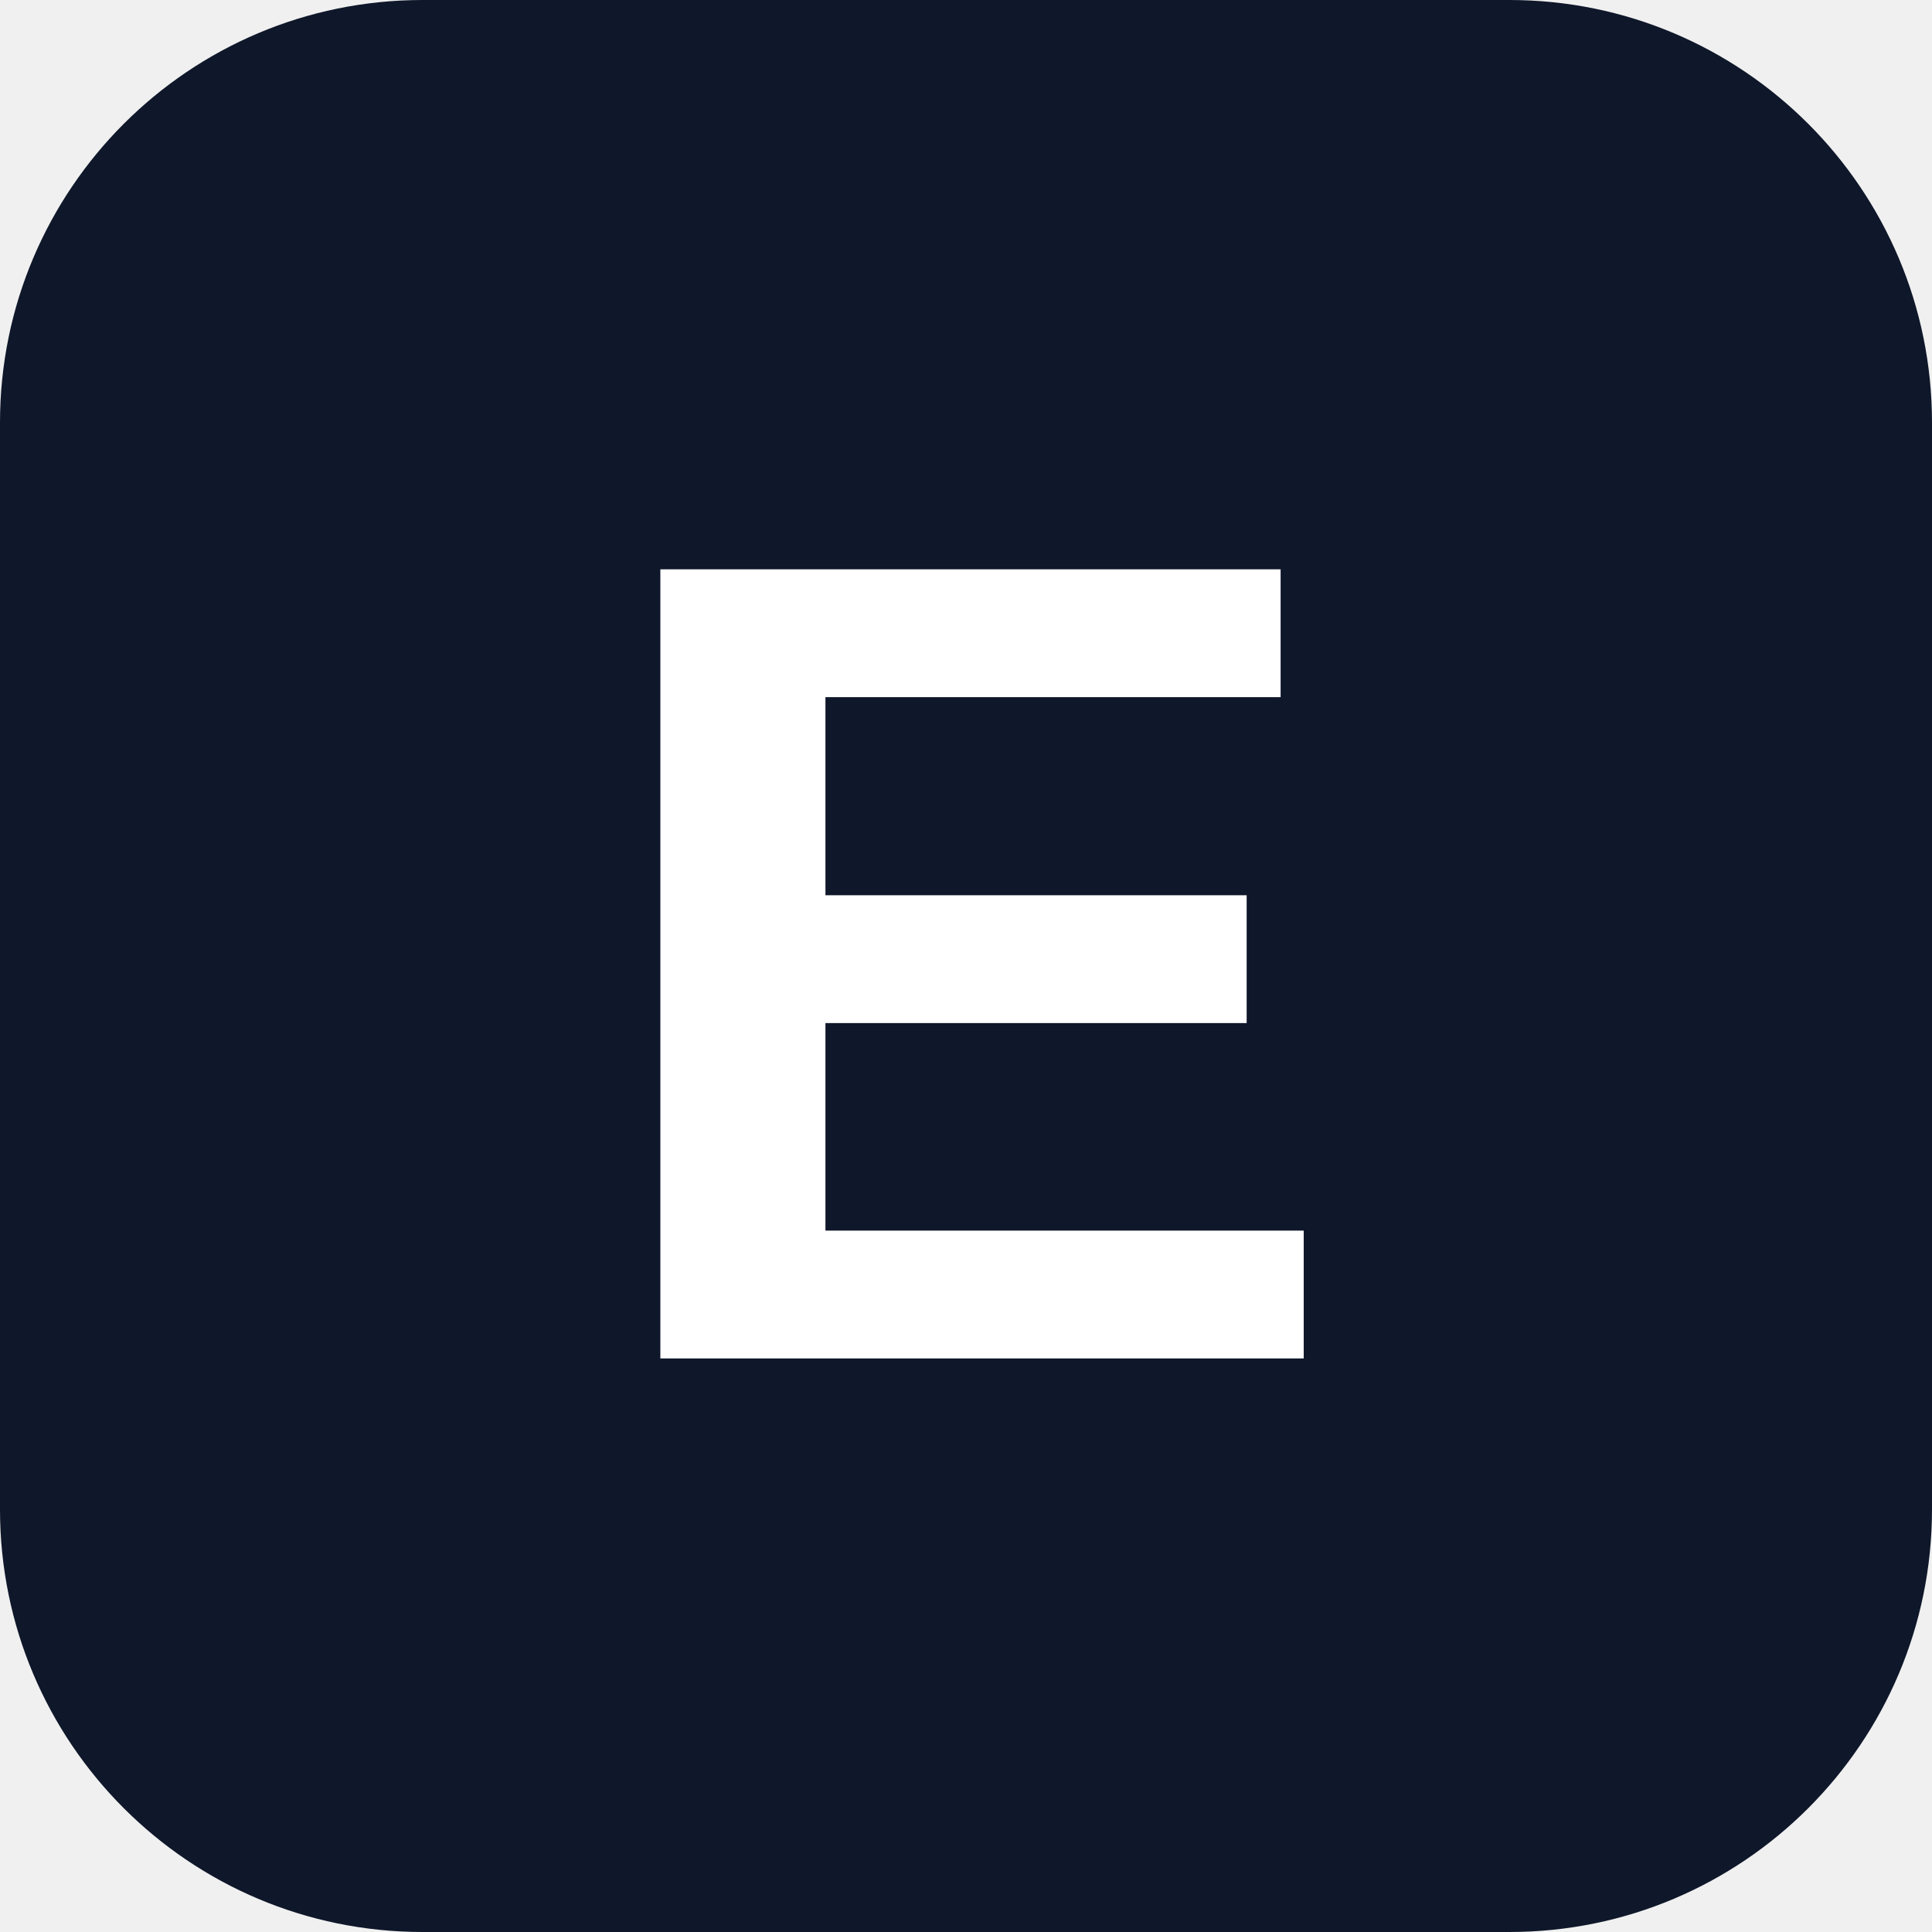
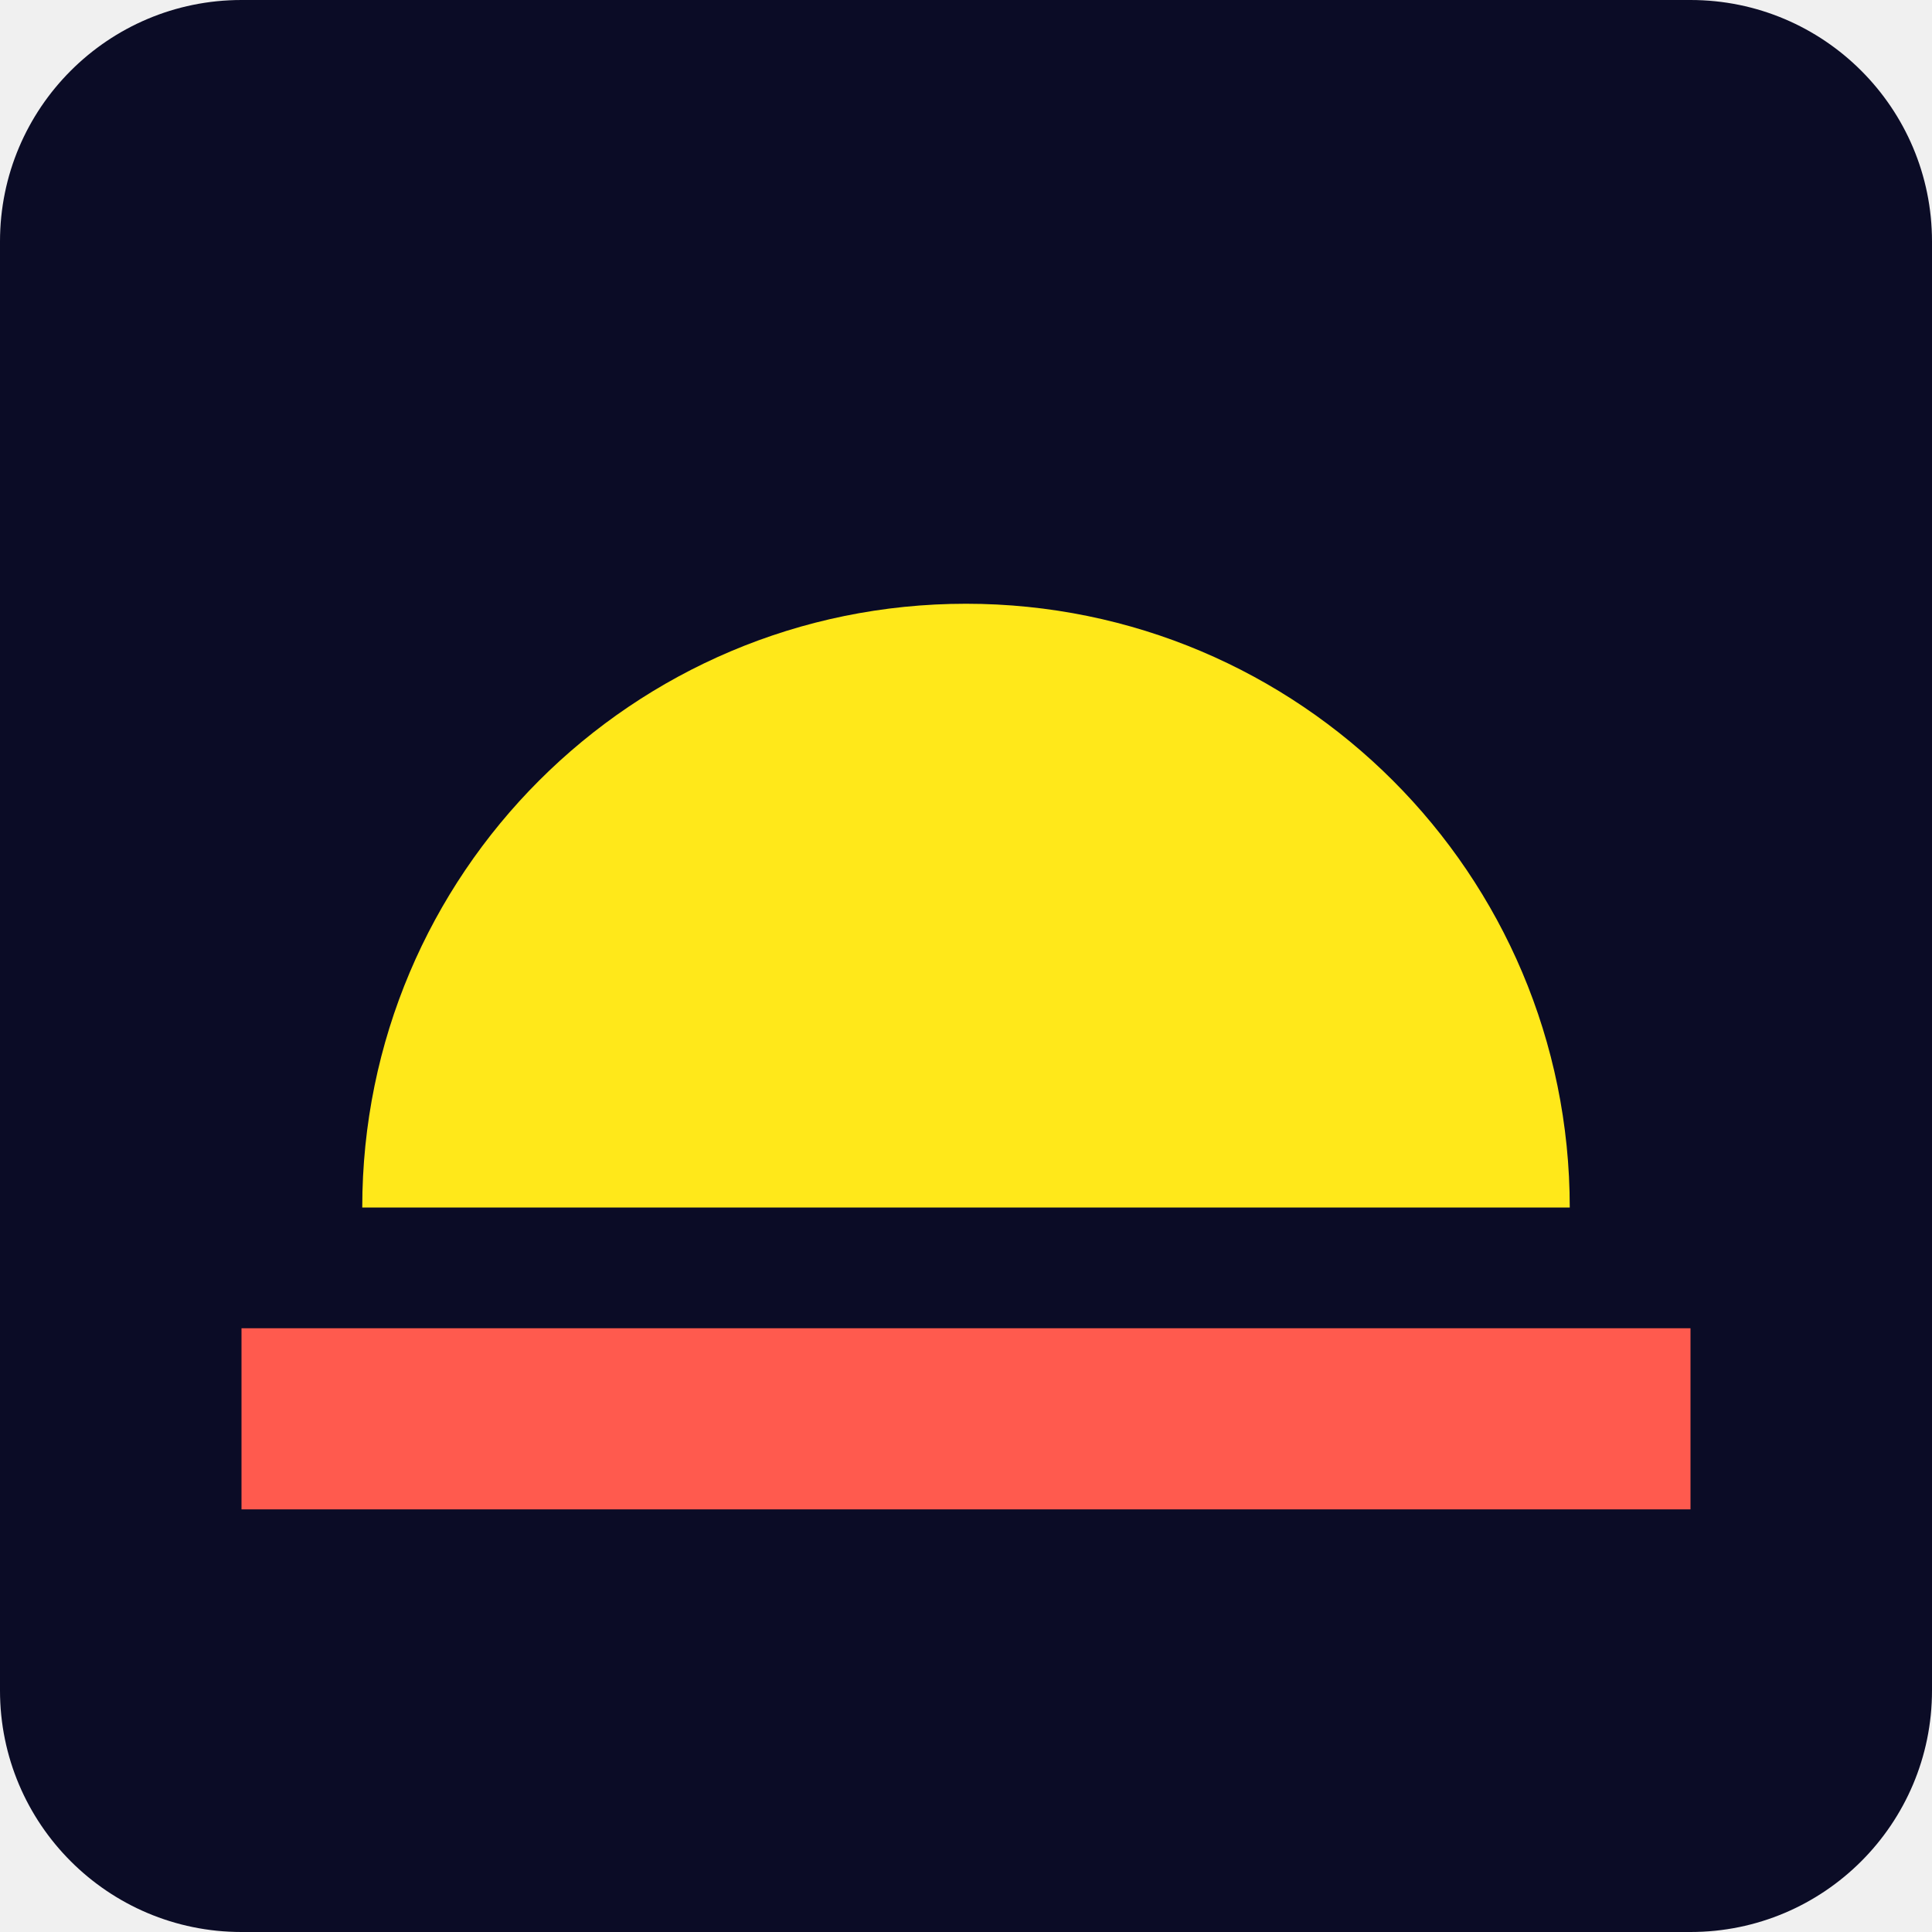
<svg xmlns="http://www.w3.org/2000/svg" viewBox="0 0 64 64">
-   <rect width="64" height="64" rx="14" fill="#0f172a" />
-   <text x="32" y="45" text-anchor="middle" font-family="Arial, Helvetica, sans-serif" font-weight="700" font-size="38" fill="#fff">E</text>
+   <rect width="64" height="64" rx="8" fill="#0b0c26" />
+   <path d="M12 40a20 20 0 0 1 40 0z" fill="#ffe81a" />
+   <rect x="8" y="44" width="48" height="6" fill="#ff5a4e" />
</svg>
